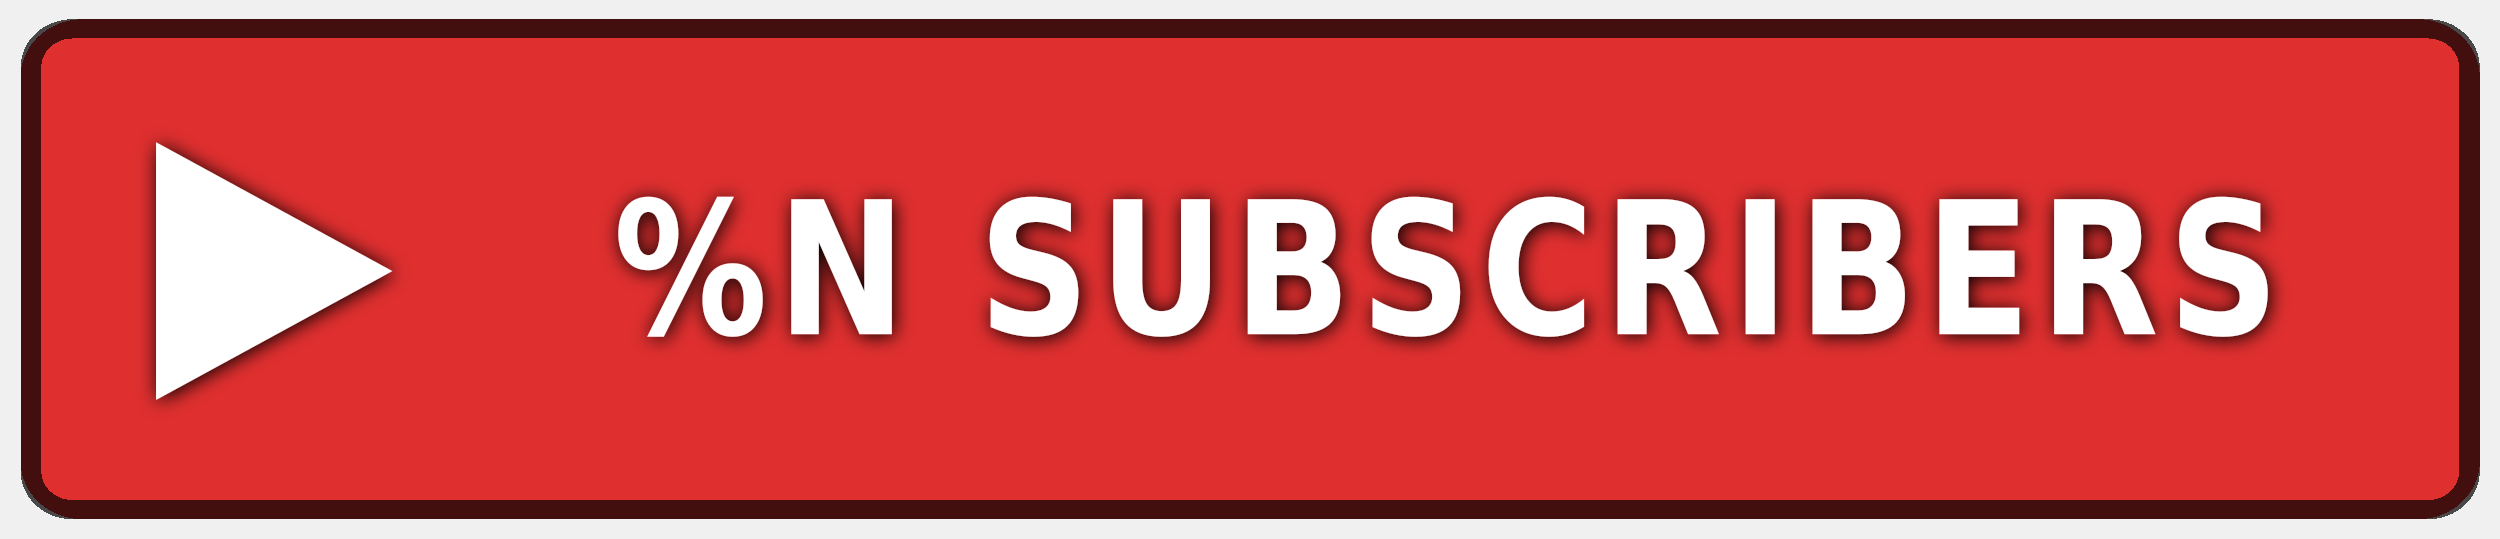
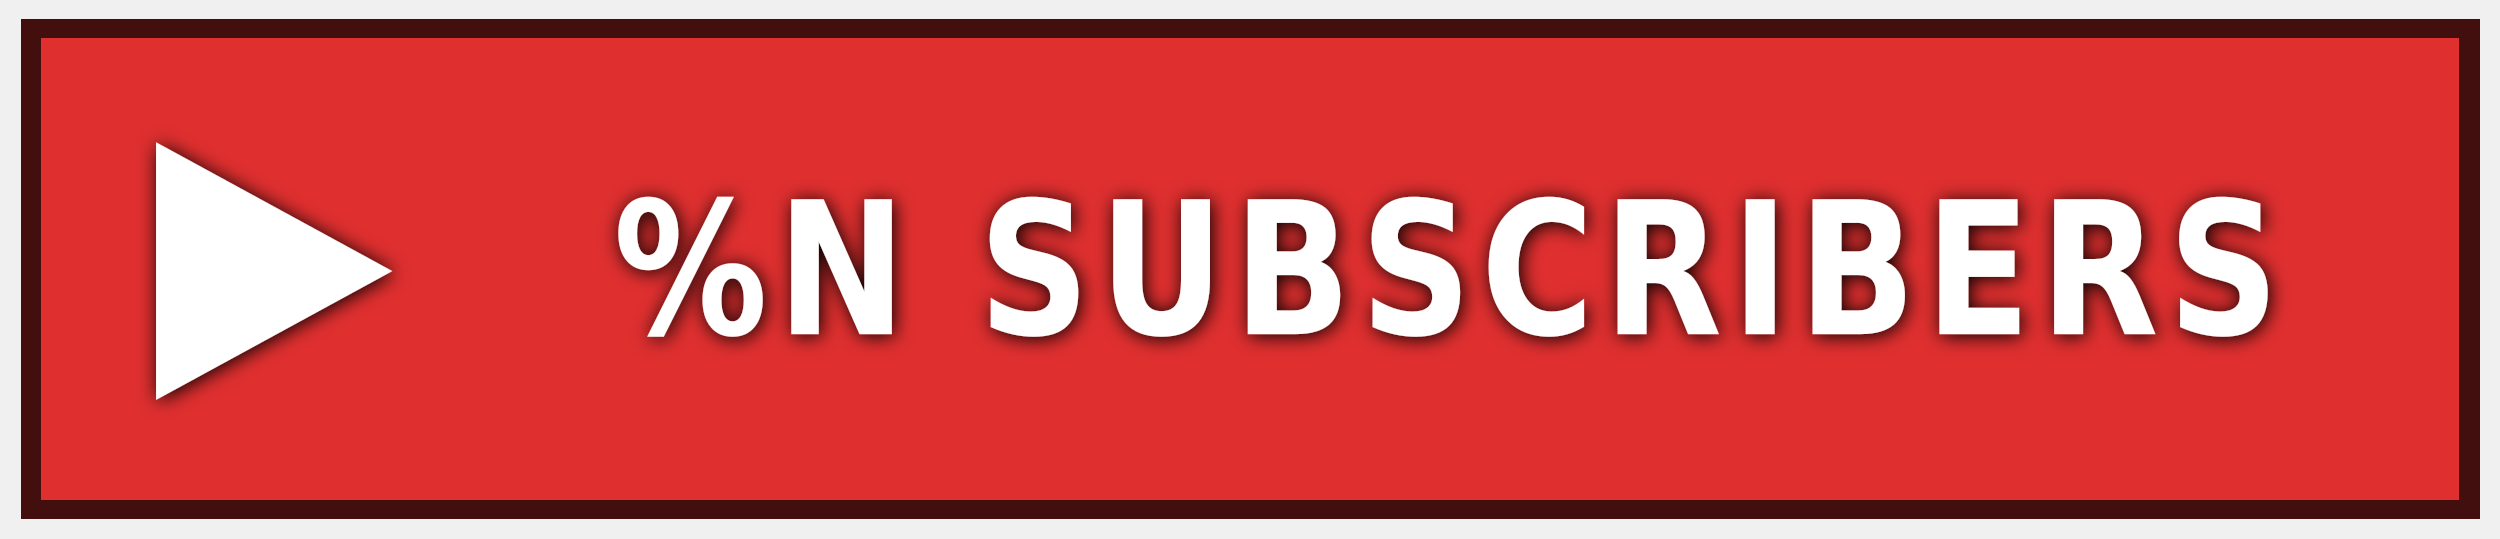
<svg xmlns="http://www.w3.org/2000/svg" xmlns:ns1="https://boxy-svg.com" width="130" height="28" role="img" aria-label="YOUTUBE">
  <style> g:not(.noshadow) { filter: drop-shadow(0.1px 0.1px 0.5px black); } </style>
  <defs>
    <ns1:guide x="121.656" y="10.118" angle="90" />
    <ns1:guide x="127.198" y="17.628" angle="90" />
  </defs>
  <g class="noshadow" shape-rendering="crispEdges" style="" transform="matrix(1.074564, 0, 0, 1, 0, 0)">
-     <rect x="1" y="1" width="119" height="26" style="fill: rgb(223, 47, 47);" rx="3px" ry="3px" />
-     <rect x="1.5" y="1.5" width="118" height="25" style="fill: none; stroke: rgba(0, 0, 0, 0.7);" rx="2px" ry="2px" />
+     <rect x="1" y="1" width="119" height="26" style="fill: rgb(223, 47, 47);" />
+     <rect x="1.5" y="1.5" width="118" height="25" style="fill: none; stroke: rgba(0, 0, 0, 0.7);" />
  </g>
  <g fill="#fff" text-anchor="middle" font-family="Verdana,Geneva,DejaVu Sans,sans-serif" text-rendering="geometricPrecision" font-size="100" transform="matrix(1, 0, 0, 1, 13, 0)">
    <polygon fill="#FFFFFF" points="-4.886 7.398 -4.886 20.795 7.395 14.097" />
  </g>
  <g fill="#fff" text-anchor="middle" font-family="Verdana,Geneva,DejaVu Sans,sans-serif" text-rendering="geometricPrecision" font-size="100" transform="matrix(1, 0, 0, 1, 13, 0)">
    <text style="font-size: 80px; font-weight: 700; white-space: pre;" transform="matrix(0.1, 0, 0, 0.120296, 0, -3.678133)" x="622" y="175" letter-spacing="5">%N SUBSCRIBERS</text>
  </g>
</svg>
